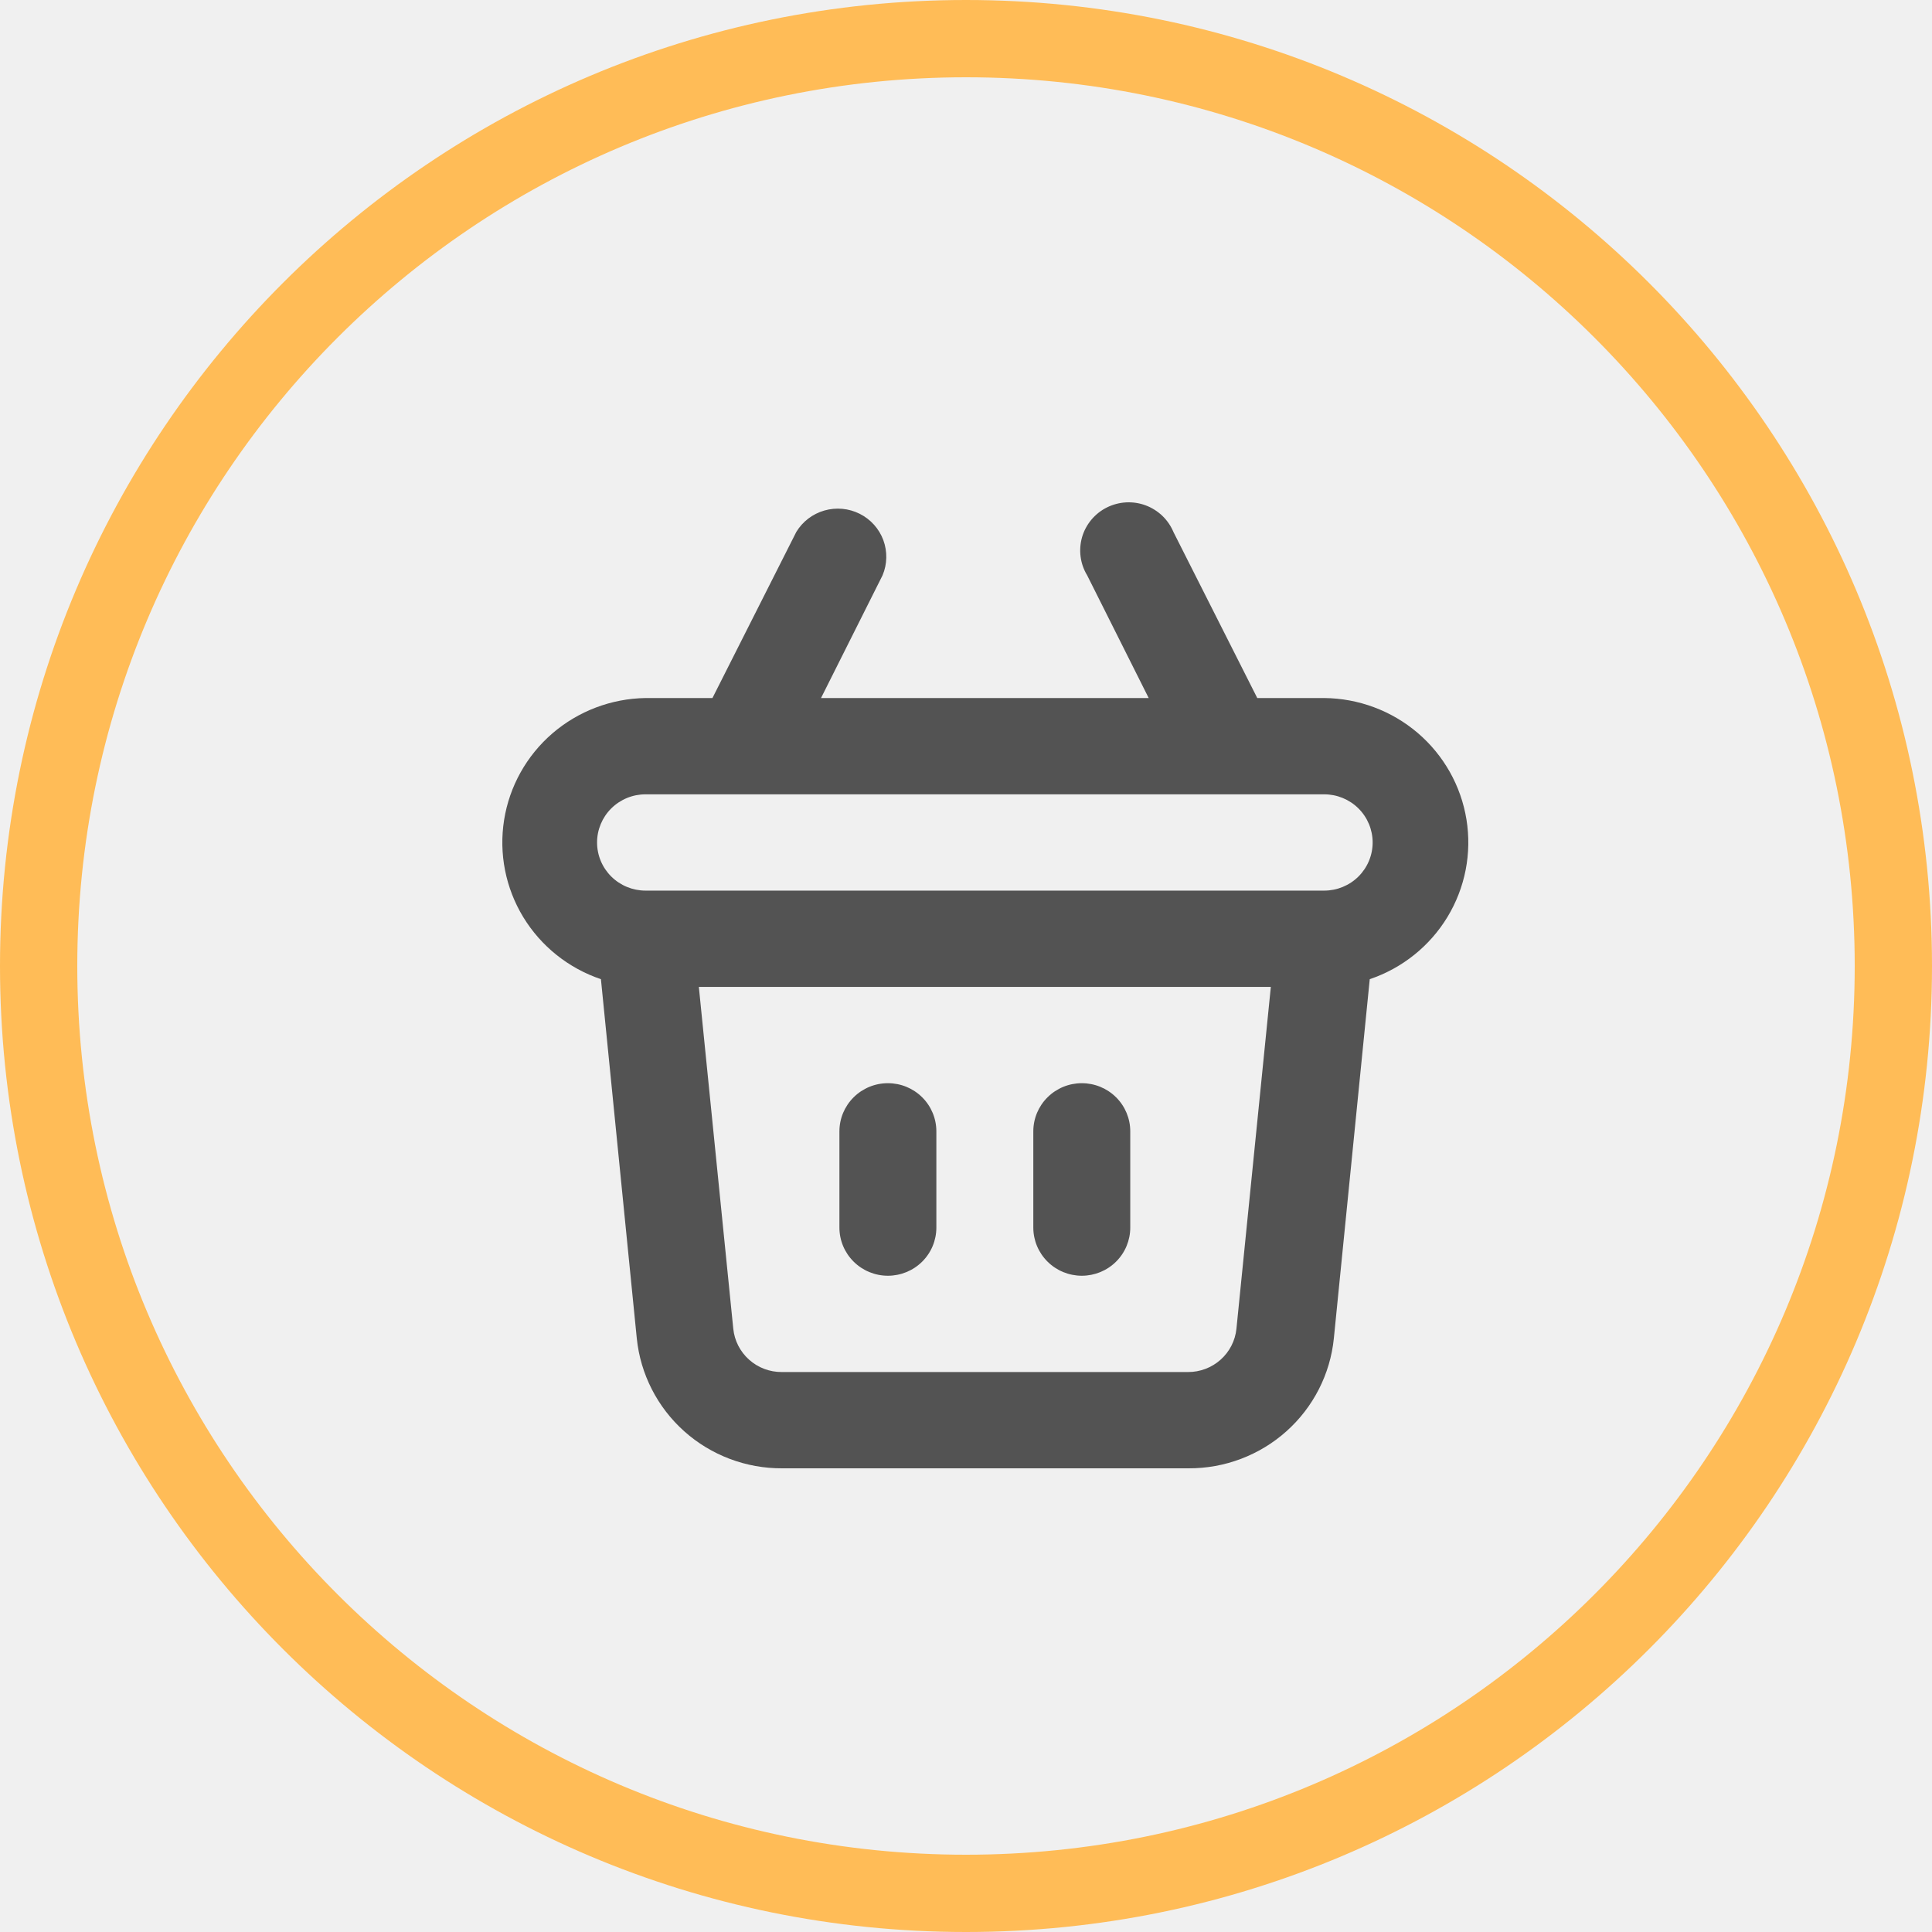
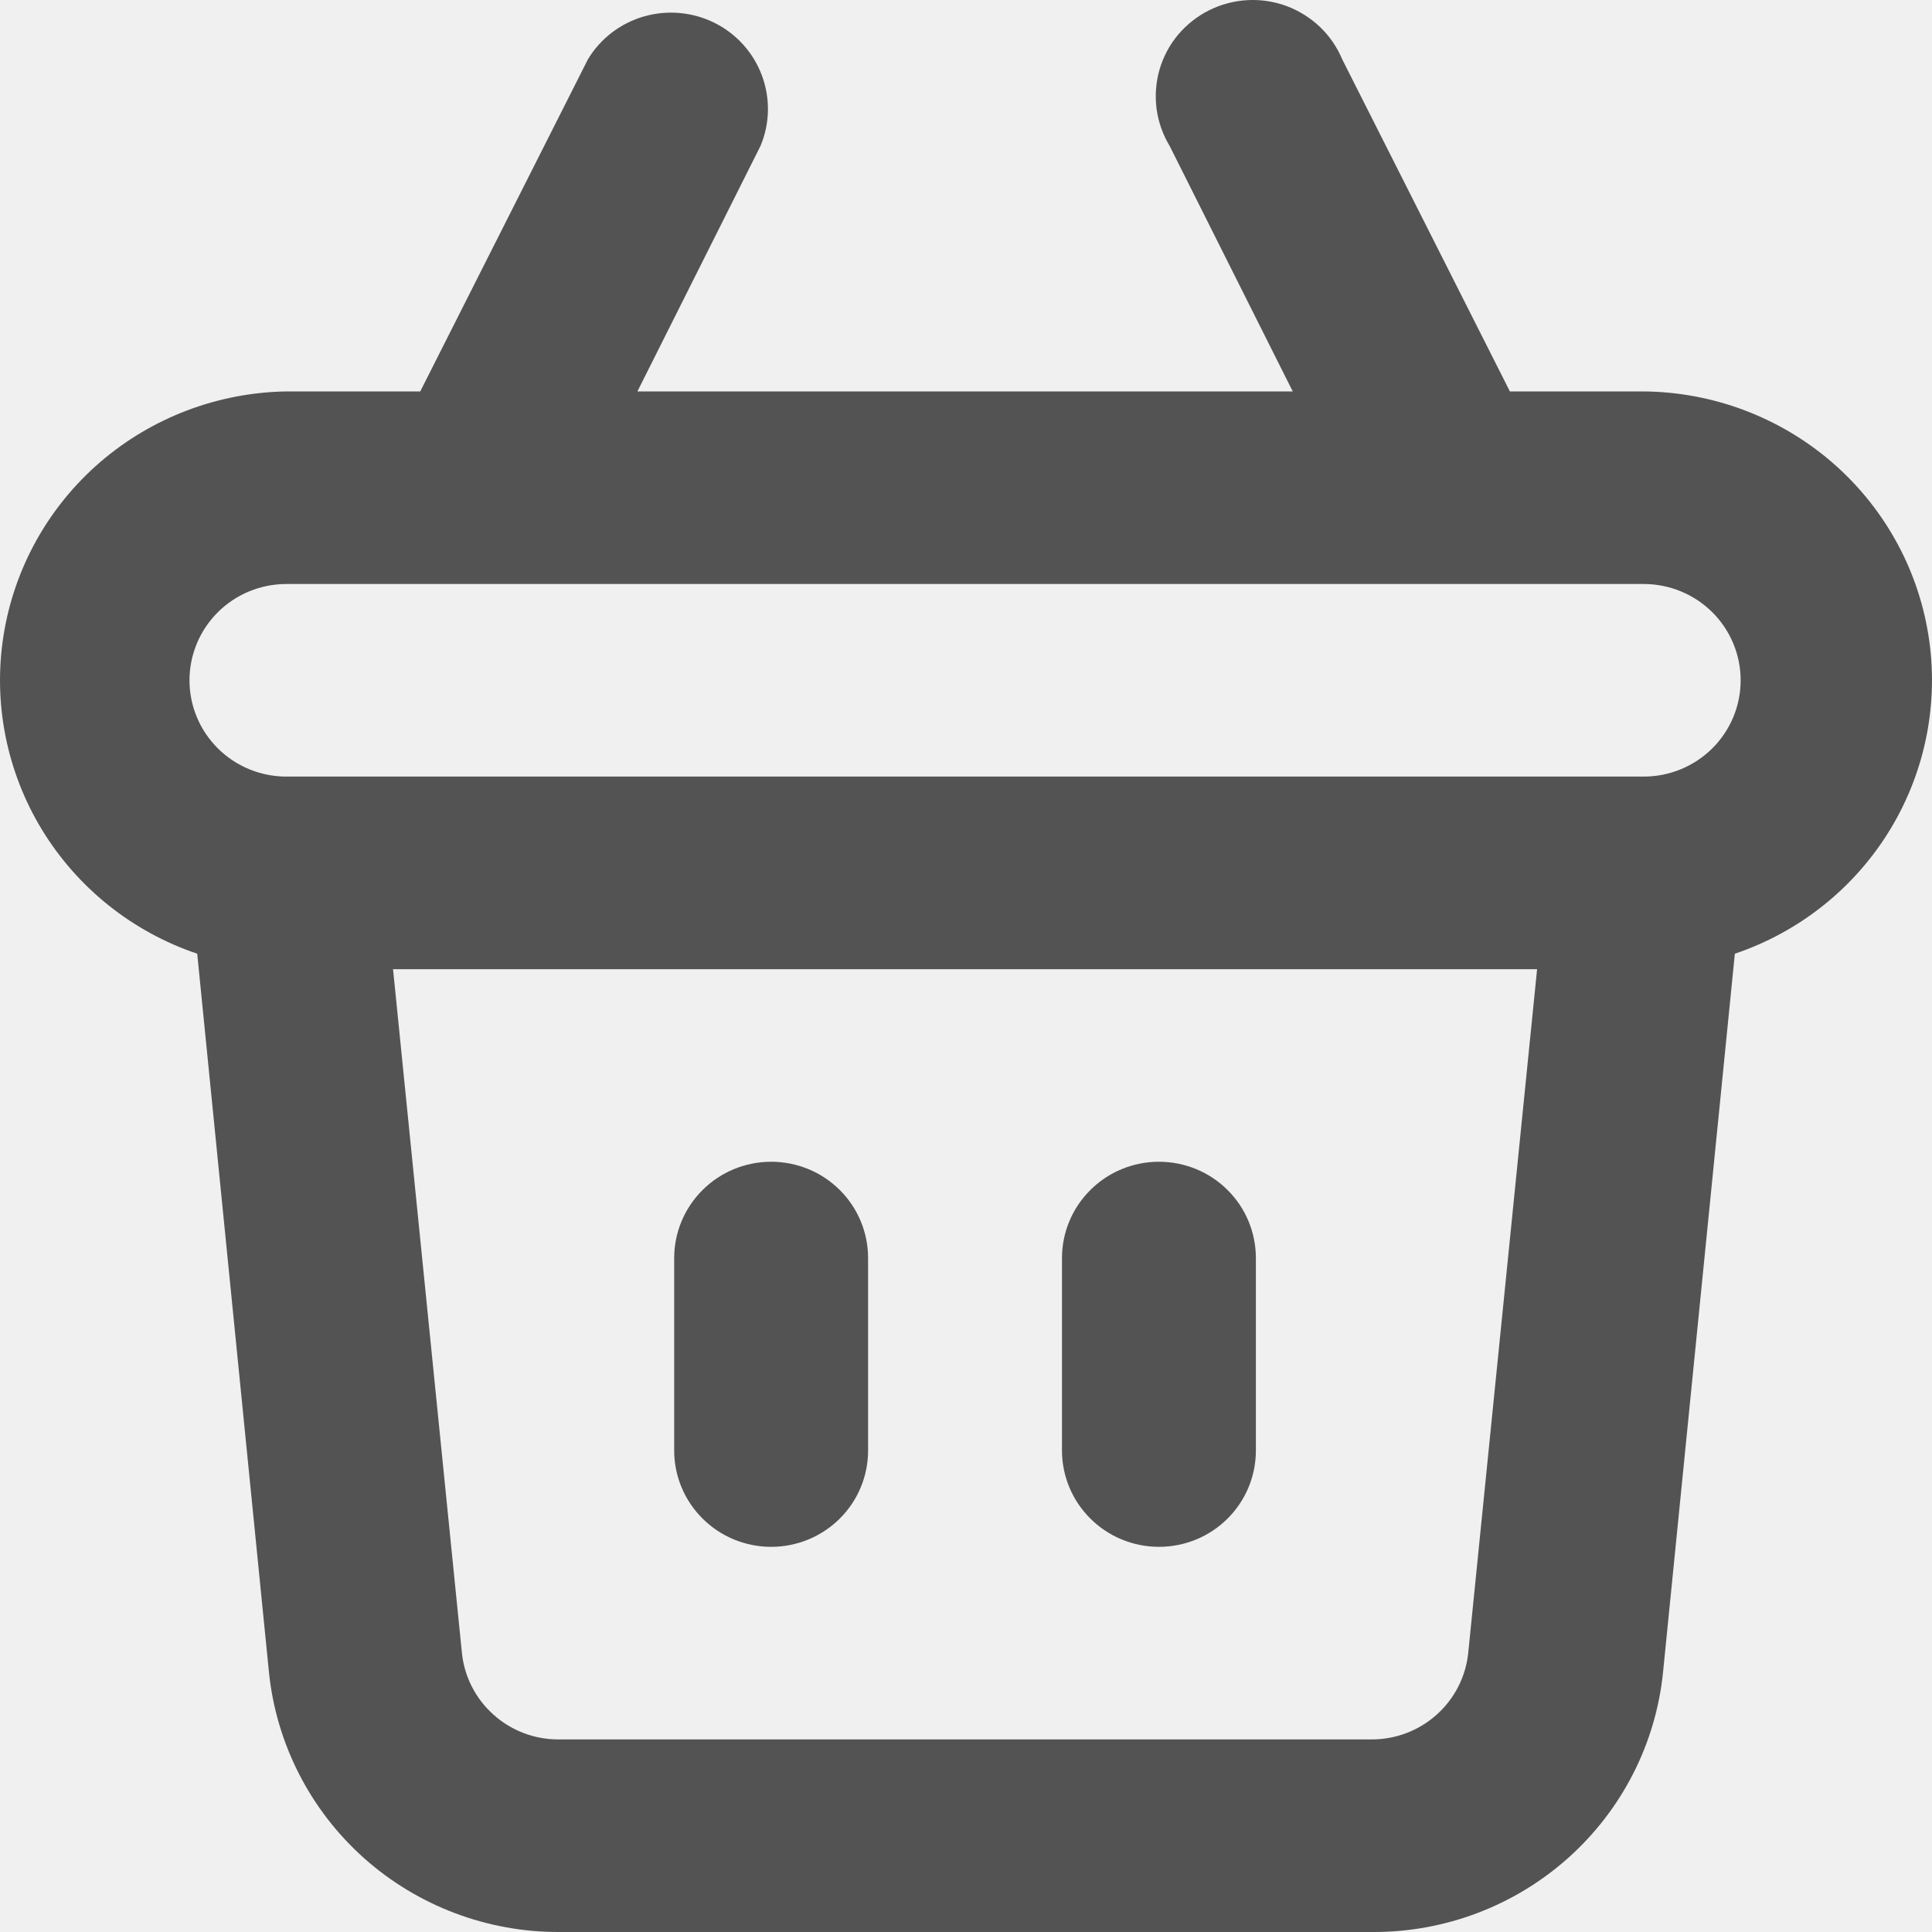
- <svg xmlns="http://www.w3.org/2000/svg" width="50" height="50" viewBox="0 0 50 50" fill="none">
-   <g clip-path="url(#clip0_42_104)">
-     <circle cx="25" cy="25" r="24" stroke="#FFBC57" stroke-width="2" />
-     <path d="M27.997 33.016C28.33 33.016 28.649 32.885 28.884 32.651C29.119 32.418 29.251 32.101 29.251 31.77V29.279C29.251 28.948 29.119 28.631 28.884 28.398C28.649 28.164 28.33 28.033 27.997 28.033C27.664 28.033 27.345 28.164 27.11 28.398C26.875 28.631 26.742 28.948 26.742 29.279V31.77C26.742 32.101 26.875 32.418 27.11 32.651C27.345 32.885 27.664 33.016 27.997 33.016ZM22.979 33.016C23.312 33.016 23.631 32.885 23.866 32.651C24.101 32.418 24.233 32.101 24.233 31.77V29.279C24.233 28.948 24.101 28.631 23.866 28.398C23.631 28.164 23.312 28.033 22.979 28.033C22.646 28.033 22.327 28.164 22.092 28.398C21.857 28.631 21.724 28.948 21.724 29.279V31.77C21.724 32.101 21.857 32.418 22.092 32.651C22.327 32.885 22.646 33.016 22.979 33.016ZM34.27 18.065H32.538L30.368 13.767C30.302 13.609 30.203 13.466 30.079 13.347C29.954 13.229 29.807 13.137 29.645 13.077C29.483 13.018 29.311 12.992 29.138 13.002C28.966 13.012 28.798 13.057 28.644 13.134C28.49 13.211 28.354 13.319 28.244 13.451C28.134 13.583 28.052 13.736 28.004 13.901C27.957 14.066 27.944 14.238 27.966 14.408C27.988 14.578 28.046 14.742 28.135 14.888L29.728 18.065H21.248L22.841 14.888C22.963 14.598 22.969 14.273 22.86 13.977C22.75 13.682 22.532 13.439 22.249 13.297C21.966 13.155 21.64 13.125 21.335 13.212C21.031 13.299 20.771 13.497 20.608 13.767L18.438 18.065H16.706C15.82 18.079 14.966 18.403 14.296 18.98C13.627 19.557 13.184 20.351 13.046 21.221C12.908 22.091 13.084 22.982 13.542 23.735C14.001 24.489 14.713 25.058 15.552 25.341L16.48 34.636C16.574 35.561 17.012 36.419 17.707 37.041C18.403 37.663 19.308 38.005 20.244 38H30.757C31.693 38.005 32.597 37.663 33.293 37.041C33.989 36.419 34.427 35.561 34.52 34.636L35.449 25.341C36.29 25.057 37.003 24.486 37.461 23.73C37.919 22.974 38.093 22.081 37.952 21.209C37.811 20.337 37.364 19.544 36.69 18.968C36.016 18.393 35.158 18.073 34.27 18.065ZM31.999 34.387C31.968 34.695 31.822 34.981 31.59 35.188C31.358 35.396 31.056 35.51 30.744 35.508H20.232C19.919 35.51 19.618 35.396 19.386 35.188C19.154 34.981 19.008 34.695 18.977 34.387L18.086 25.541H32.889L31.999 34.387ZM34.27 23.049H16.706C16.374 23.049 16.055 22.918 15.819 22.684C15.584 22.45 15.452 22.134 15.452 21.803C15.452 21.473 15.584 21.156 15.819 20.922C16.055 20.688 16.374 20.557 16.706 20.557H34.27C34.602 20.557 34.921 20.688 35.157 20.922C35.392 21.156 35.524 21.473 35.524 21.803C35.524 22.134 35.392 22.45 35.157 22.684C34.921 22.918 34.602 23.049 34.27 23.049Z" fill="#535353" />
-   </g>
-   <defs>
-     <clipPath id="clip0_42_104">
-       <rect width="50" height="50" fill="white" />
-     </clipPath>
-   </defs>
+ <svg xmlns="http://www.w3.org/2000/svg" width="25" height="25" viewBox="0 0 25 25" fill="none">
+   <path d="M14.997 20.016C15.33 20.016 15.649 19.885 15.884 19.651C16.119 19.418 16.251 19.101 16.251 18.77V16.279C16.251 15.948 16.119 15.631 15.884 15.398C15.649 15.164 15.33 15.033 14.997 15.033C14.664 15.033 14.345 15.164 14.11 15.398C13.875 15.631 13.742 15.948 13.742 16.279V18.77C13.742 19.101 13.875 19.418 14.11 19.651C14.345 19.885 14.664 20.016 14.997 20.016ZM9.979 20.016C10.312 20.016 10.631 19.885 10.866 19.651C11.101 19.418 11.233 19.101 11.233 18.77V16.279C11.233 15.948 11.101 15.631 10.866 15.398C10.631 15.164 10.312 15.033 9.979 15.033C9.646 15.033 9.327 15.164 9.092 15.398C8.857 15.631 8.724 15.948 8.724 16.279V18.77C8.724 19.101 8.857 19.418 9.092 19.651C9.327 19.885 9.646 20.016 9.979 20.016ZM21.27 5.065H19.538L17.368 0.767C17.302 0.609 17.203 0.466 17.079 0.347C16.954 0.229 16.807 0.137 16.645 0.077C16.483 0.018 16.311 -0.008 16.138 0.002C15.966 0.012 15.798 0.057 15.644 0.134C15.49 0.211 15.354 0.319 15.243 0.451C15.133 0.583 15.052 0.736 15.004 0.901C14.957 1.066 14.944 1.238 14.966 1.408C14.989 1.578 15.046 1.741 15.135 1.888L16.728 5.065H8.248L9.841 1.888C9.963 1.598 9.969 1.272 9.859 0.977C9.75 0.682 9.531 0.439 9.249 0.297C8.966 0.156 8.64 0.125 8.335 0.212C8.031 0.299 7.771 0.497 7.608 0.767L5.438 5.065H3.706C2.82 5.079 1.966 5.403 1.296 5.98C0.627 6.557 0.184 7.351 0.046 8.221C-0.092 9.091 0.084 9.981 0.542 10.735C1.001 11.489 1.713 12.058 2.552 12.341L3.48 21.636C3.574 22.561 4.012 23.419 4.707 24.041C5.403 24.663 6.308 25.005 7.244 25H17.757C18.693 25.005 19.597 24.663 20.293 24.041C20.989 23.419 21.427 22.561 21.52 21.636L22.449 12.341C23.29 12.057 24.003 11.486 24.461 10.73C24.919 9.973 25.093 9.08 24.952 8.209C24.811 7.337 24.364 6.544 23.69 5.968C23.016 5.393 22.158 5.073 21.27 5.065ZM18.999 21.387C18.968 21.695 18.822 21.981 18.59 22.188C18.358 22.396 18.056 22.51 17.744 22.508H7.231C6.919 22.51 6.618 22.396 6.386 22.188C6.154 21.981 6.008 21.695 5.977 21.387L5.086 12.541H19.89L18.999 21.387ZM21.27 10.049H3.706C3.374 10.049 3.054 9.918 2.819 9.684C2.584 9.45 2.452 9.134 2.452 8.803C2.452 8.473 2.584 8.156 2.819 7.922C3.054 7.688 3.374 7.557 3.706 7.557H21.27C21.602 7.557 21.921 7.688 22.157 7.922C22.392 8.156 22.524 8.473 22.524 8.803C22.524 9.134 22.392 9.45 22.157 9.684C21.921 9.918 21.602 10.049 21.27 10.049Z" fill="#535353" />
</svg>
